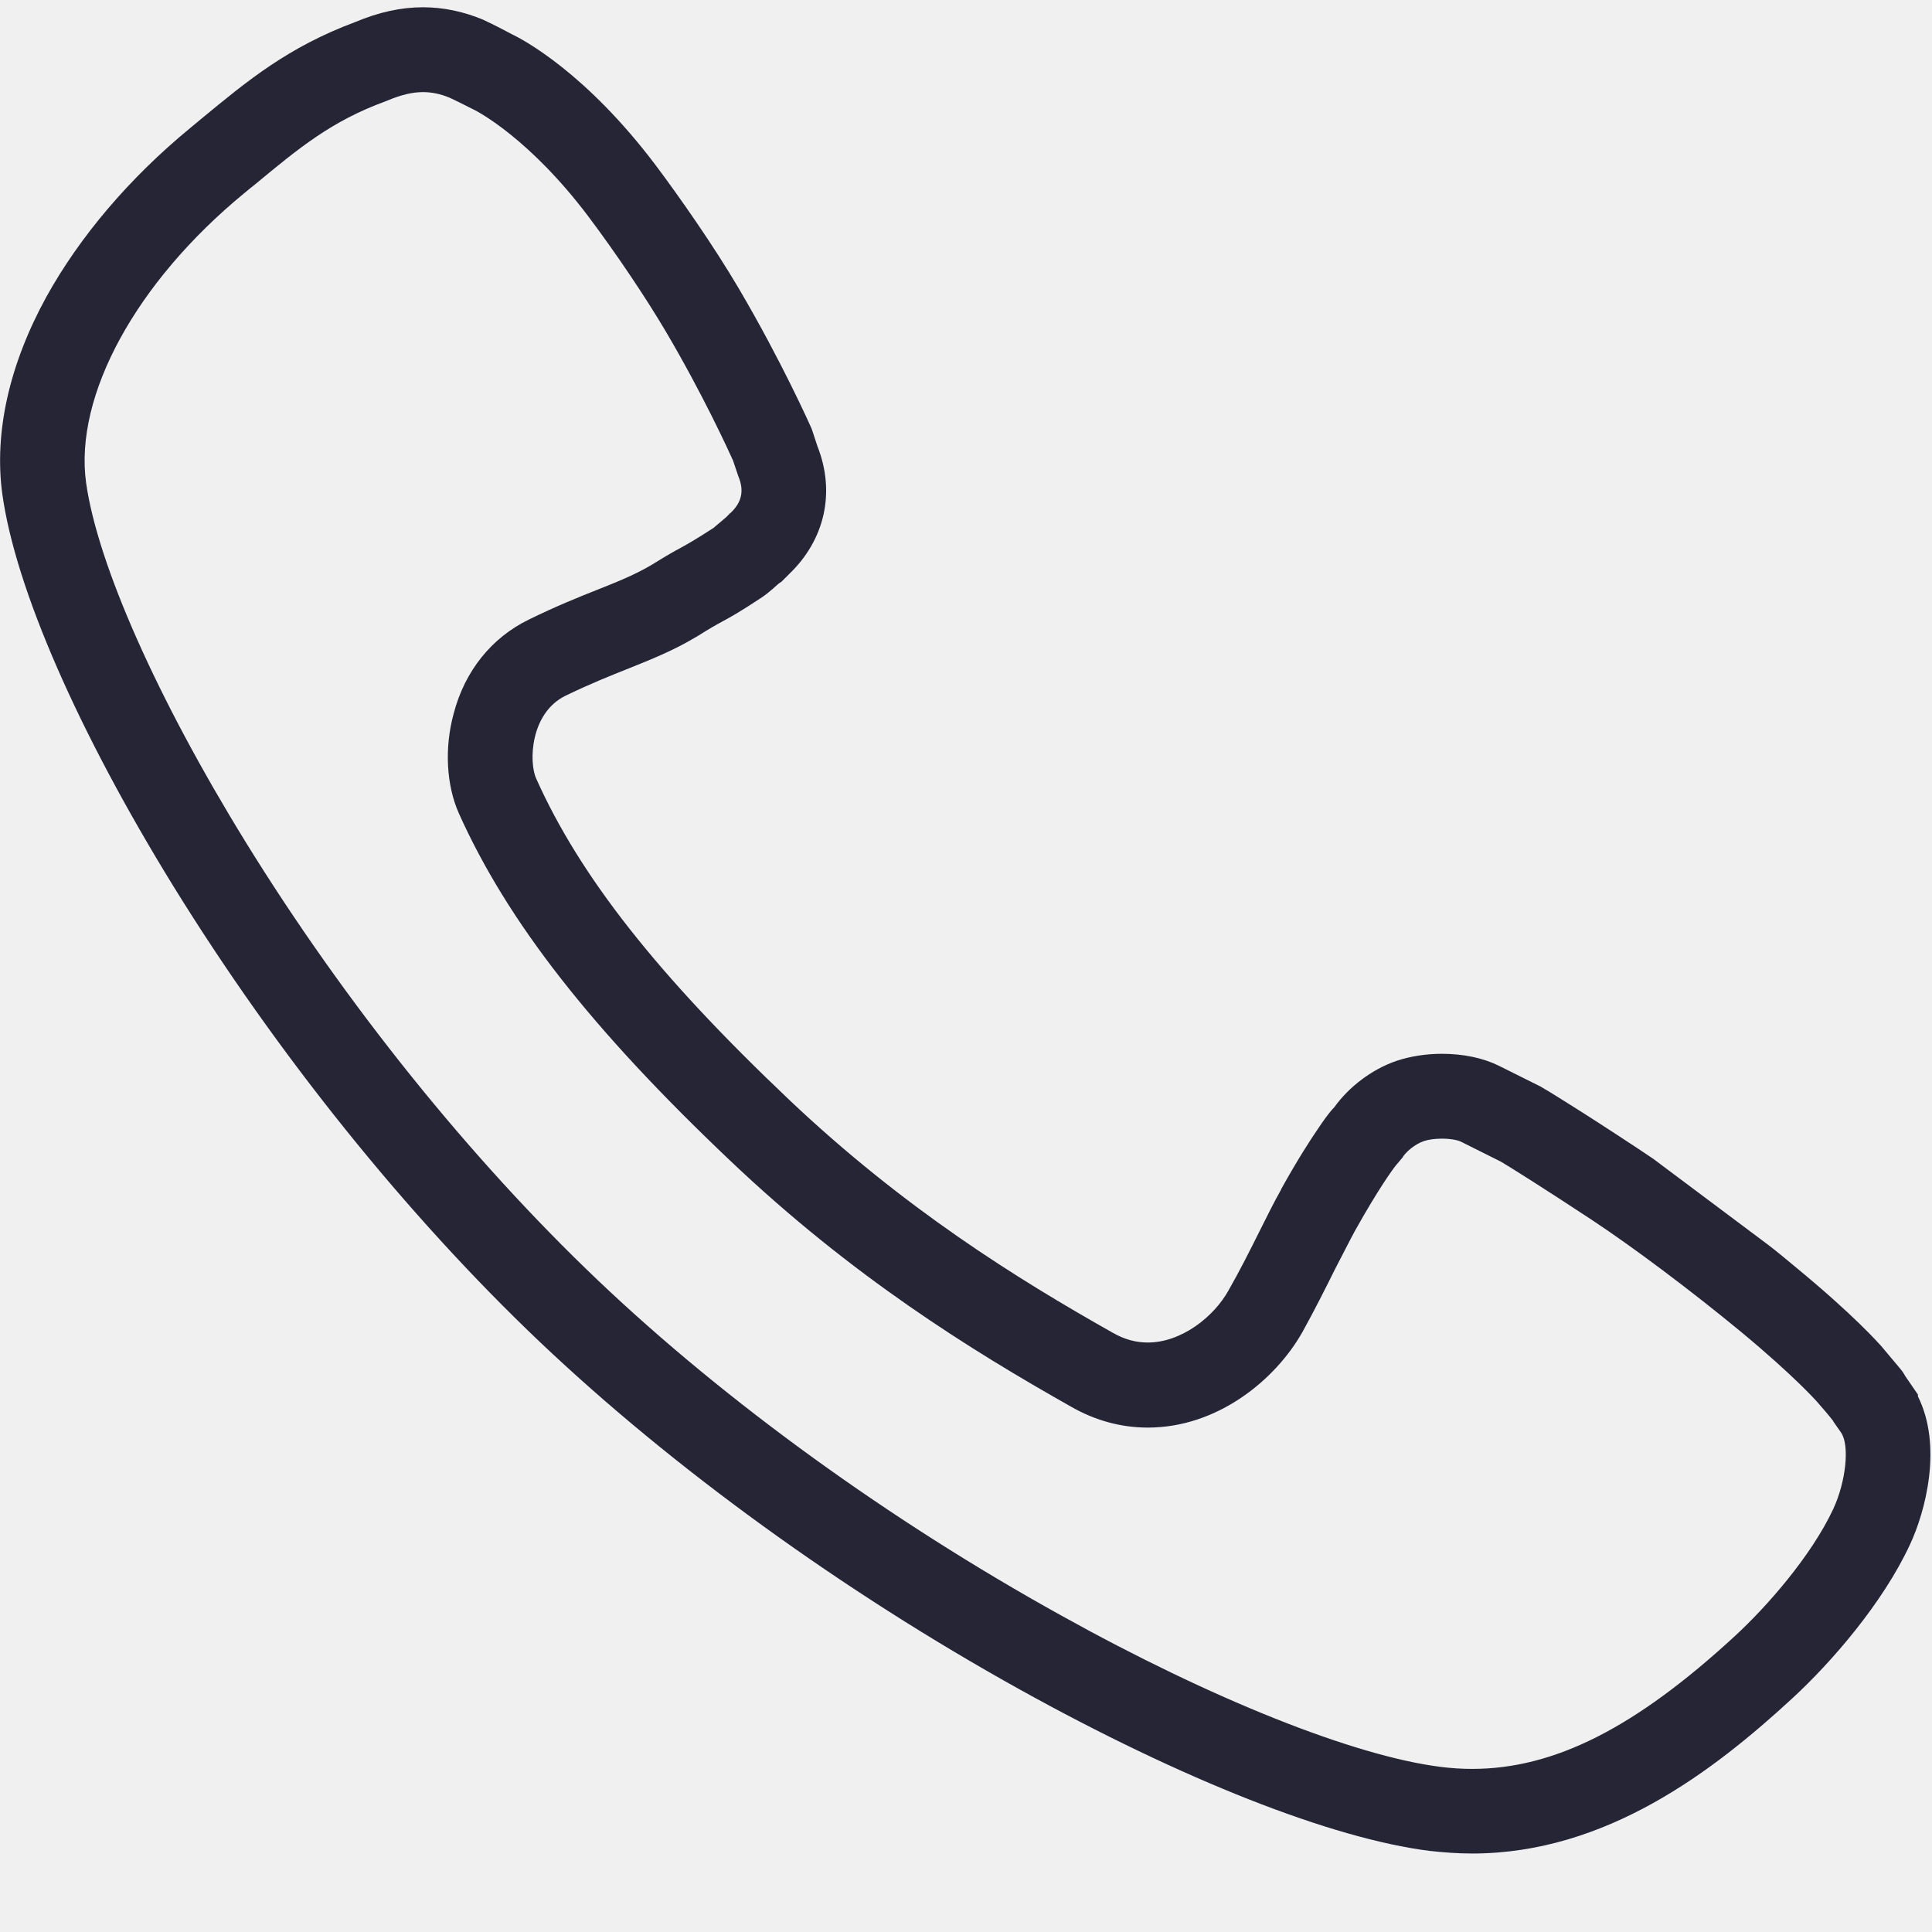
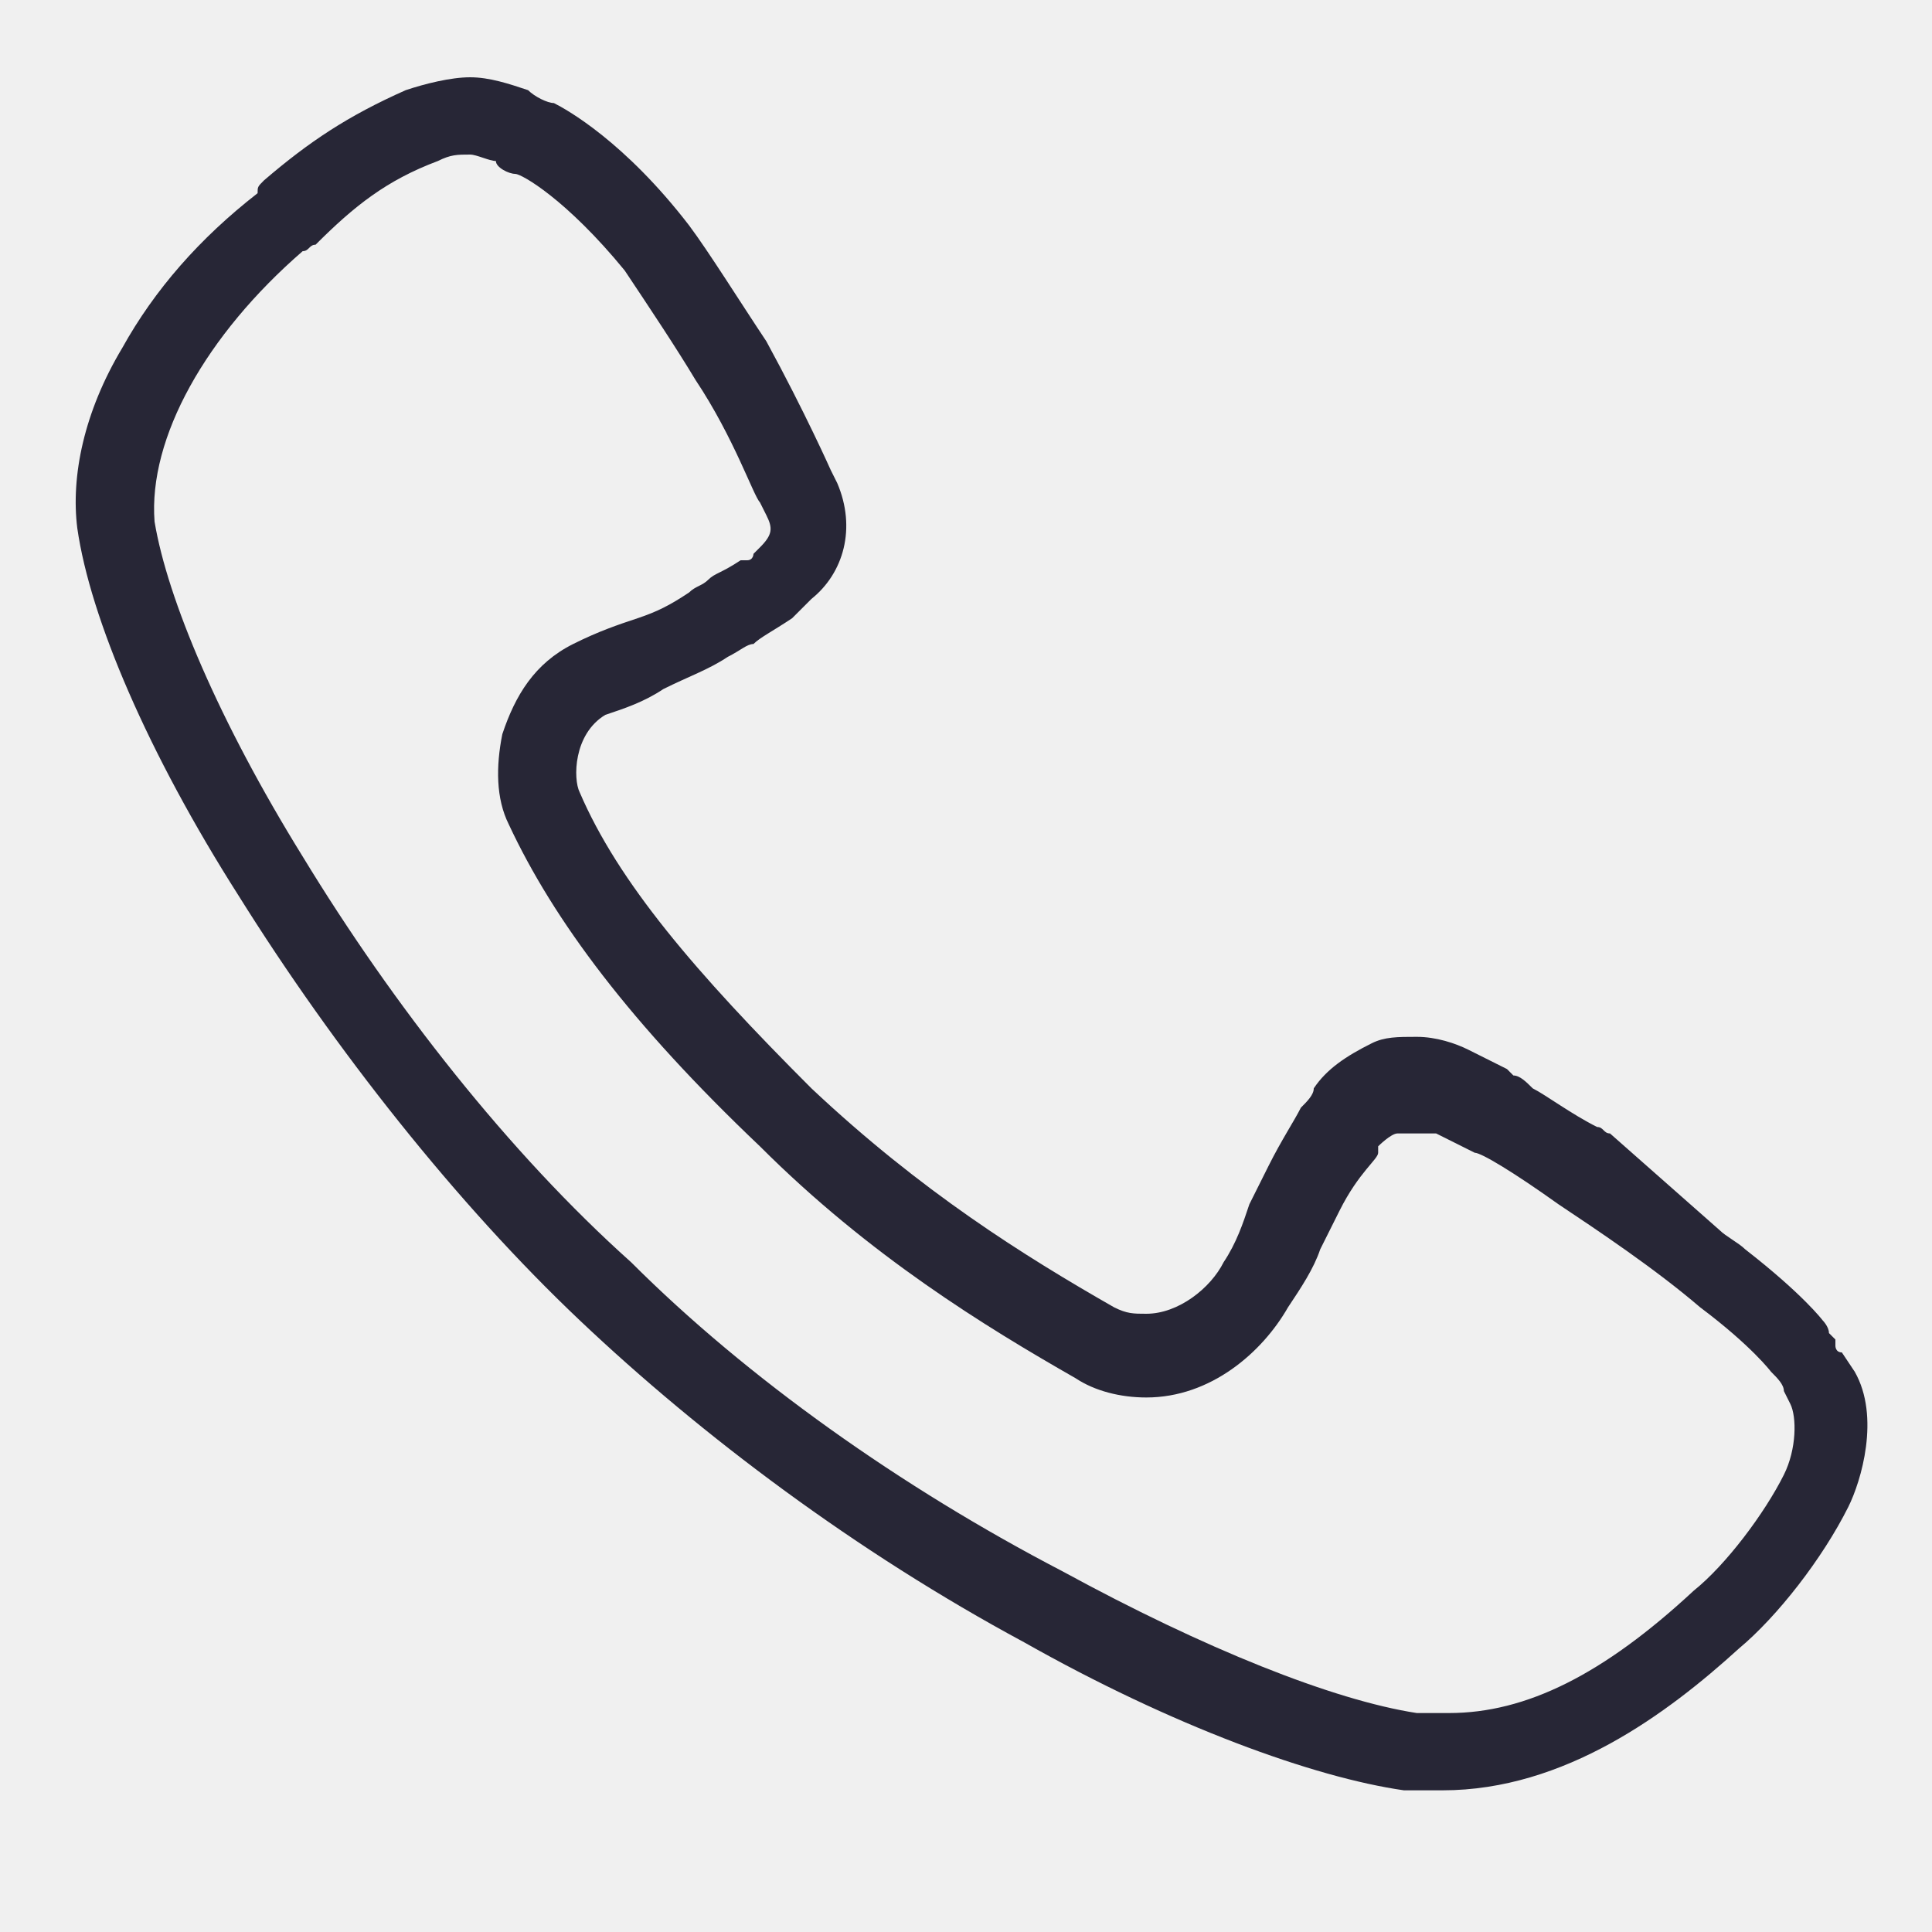
- <svg xmlns="http://www.w3.org/2000/svg" version="1.1" id="图层_1" x="0px" y="0px" width="17.01px" height="17.01px" viewBox="0 0 17.01 17.01" enable-background="new 0 0 17.01 17.01" xml:space="preserve">
-   <g>
-     <path fill-rule="evenodd" clip-rule="evenodd" fill="#262536" d="M15.569,10.961c0.082,0.063,0.161,0.129,0.239,0.194   c0.522,0.43,0.729,0.669,0.753,0.694l0,0l0,0l0,0c0,0,0.045,0.053,0.089,0.106c0.023,0.027,0.047,0.055,0.064,0.076   c0.012,0.014,0.02,0.025,0.027,0.033c0.015,0.018,0.024,0.036,0.035,0.054l0.11,0.16v0.016c0.219,0.438,0.066,1.014-0.07,1.305   c-0.239,0.515-0.691,1.036-1.035,1.353c-0.691,0.637-1.637,1.367-2.82,1.367c-0.122,0-0.248-0.009-0.374-0.023   c-0.86-0.108-2.178-0.627-3.61-1.422c-1.556-0.864-3.057-1.951-4.226-3.061C3.583,10.703,2.437,9.278,1.525,7.8   C0.685,6.436,0.137,5.18,0.021,4.354c-0.075-0.541,0.059-1.142,0.387-1.74c0.295-0.533,0.733-1.048,1.268-1.488   C1.708,1.099,1.739,1.074,1.77,1.048c0.412-0.34,0.767-0.634,1.358-0.854c0.207-0.087,0.403-0.13,0.596-0.13   c0.179,0,0.356,0.037,0.531,0.11l0.008,0.004C4.341,0.214,4.47,0.281,4.504,0.3c0.102,0.048,0.657,0.342,1.272,1.159   C5.972,1.72,6.282,2.161,6.507,2.544C6.886,3.189,7.133,3.746,7.144,3.77L7.15,3.786l0.047,0.143   c0.16,0.405,0.066,0.824-0.25,1.126c-0.017,0.018-0.04,0.04-0.04,0.04L6.88,5.122L6.86,5.135C6.847,5.146,6.82,5.168,6.804,5.184   c-0.047,0.04-0.064,0.053-0.08,0.064L6.71,5.258C6.507,5.392,6.434,5.432,6.356,5.474C6.304,5.502,6.25,5.532,6.133,5.606   L6.127,5.609c-0.2,0.12-0.391,0.195-0.591,0.276C5.377,5.948,5.199,6.019,4.98,6.125c-0.313,0.152-0.325,0.587-0.259,0.73   c0.385,0.861,1.07,1.73,2.222,2.823c1.016,0.963,2.012,1.581,2.854,2.056c0.103,0.059,0.204,0.086,0.309,0.086   c0.297,0,0.584-0.229,0.711-0.46c0.1-0.175,0.192-0.359,0.273-0.521c0.065-0.131,0.128-0.257,0.189-0.365v-0.003   c0.148-0.266,0.259-0.437,0.325-0.533c0.046-0.068,0.091-0.135,0.144-0.19c0.13-0.181,0.331-0.333,0.545-0.407   c0.122-0.041,0.262-0.063,0.403-0.063c0.187,0,0.363,0.037,0.5,0.105l0.367,0.183l0,0c0.027,0.016,0.055,0.033,0.089,0.053   c0.04,0.025,0.099,0.061,0.173,0.108c0.133,0.083,0.344,0.219,0.597,0.386c0.044,0.029,0.087,0.058,0.133,0.089L15.569,10.961z    M12.291,10.259c-0.027,0.033-0.155,0.208-0.36,0.575c-0.053,0.097-0.111,0.215-0.177,0.34c-0.084,0.17-0.181,0.362-0.286,0.552   c-0.236,0.42-0.746,0.843-1.362,0.843c-0.235,0-0.463-0.062-0.676-0.184c-0.882-0.498-1.927-1.146-3-2.165   C5.205,9.058,4.468,8.115,4.04,7.161C3.93,6.914,3.911,6.585,3.995,6.28c0.098-0.373,0.333-0.665,0.659-0.824   C4.896,5.337,5.089,5.26,5.26,5.192c0.186-0.074,0.333-0.133,0.481-0.221c0.133-0.083,0.2-0.12,0.258-0.151   C6.063,4.784,6.12,4.753,6.285,4.646c0.009-0.008,0.022-0.02,0.036-0.031c0.034-0.029,0.056-0.048,0.073-0.062   c0.009-0.01,0.022-0.021,0.032-0.033l0.006-0.004c0.099-0.093,0.121-0.195,0.07-0.319L6.494,4.174l-0.04-0.119   C6.413,3.964,6.187,3.47,5.864,2.922C5.691,2.628,5.424,2.23,5.181,1.907c-0.515-0.684-0.971-0.922-1-0.937L4.165,0.962   C4.111,0.935,4.011,0.884,3.96,0.861C3.879,0.827,3.802,0.811,3.724,0.811c-0.094,0-0.193,0.024-0.312,0.074L3.394,0.892   C2.917,1.067,2.635,1.301,2.245,1.624C2.213,1.649,2.182,1.675,2.149,1.702C1.198,2.484,0.652,3.484,0.758,4.25   C0.859,4.967,1.383,6.148,2.16,7.409c0.878,1.424,1.981,2.795,3.105,3.864s2.571,2.115,4.074,2.948   c1.332,0.741,2.584,1.239,3.343,1.335c0.094,0.012,0.187,0.018,0.279,0.018c0.723,0,1.435-0.36,2.314-1.17   c0.278-0.256,0.671-0.702,0.866-1.119c0.112-0.242,0.146-0.563,0.067-0.674l-0.067-0.096v-0.003l-0.008-0.01   c-0.029-0.038-0.089-0.108-0.14-0.166c-0.002-0.001-0.19-0.216-0.662-0.608c-0.446-0.368-0.953-0.748-1.321-0.991   c-0.417-0.275-0.728-0.47-0.795-0.509l-0.354-0.177c-0.017-0.009-0.077-0.026-0.167-0.026c-0.059,0-0.118,0.008-0.159,0.022   c-0.085,0.029-0.165,0.104-0.188,0.146L12.291,10.259" />
+ <svg xmlns="http://www.w3.org/2000/svg" version="1.1" id="图层_1" x="0px" y="0px" viewBox="0 0 30 30" style="enable-background:new 0 0 30 30;" xml:space="preserve">
+   <style type="text/css">
+ 	.st0{display:none;}
+ 	.st1{display:inline;}
+ 	.st2{fill:#272728;}
+ 	.st3{fill:none;stroke:#272728;stroke-width:2;stroke-linecap:round;stroke-linejoin:round;stroke-miterlimit:10;}
+ 	.st4{fill:#F1BE1C;}
+ 	.st5{display:inline;fill:#F1BE1C;}
+ 	.st6{fill:#FFFFFF;}
+ 	.st7{fill:#282828;}
+ 	.st8{fill:#272636;}
+ </style>
+   <g id="XMLID_137_" class="st0">
+     <g id="XMLID_149_" class="st1">
+       <g id="XMLID_366_">
+         <path id="XMLID_6_" class="st2" d="M9,36.4H-1.4c-1.5,0-2.8-1.3-2.8-2.8V22.4c0-0.6,0.4-1,1-1s1,0.4,1,1v11.1     c0,0.4,0.4,0.8,0.8,0.8H9c0.6,0,1,0.4,1,1S9.5,36.4,9,36.4z" />
+       </g>
+       <g id="XMLID_150_">
+         <path id="XMLID_5_" class="st2" d="M-3.2,11.4c-0.6,0-1-0.4-1-1V0c0-1.5,1.3-2.8,2.8-2.8H8.9c0.6,0,1,0.4,1,1s-0.4,1-1,1H-1.4     c-0.4,0-0.8,0.4-0.8,0.8v10.5C-2.2,11-2.6,11.4-3.2,11.4z" />
+       </g>
+     </g>
+     <g id="XMLID_143_" class="st1">
+       <g id="XMLID_145_">
+         <path id="XMLID_4_" class="st2" d="M32.2,36.4H21.8c-0.6,0-1-0.4-1-1s0.4-1,1-1h10.4c0.4,0,0.8-0.4,0.8-0.8V22.4c0-0.6,0.4-1,1-1     s1,0.4,1,1v11.1C34.9,35.1,33.7,36.4,32.2,36.4z" />
+       </g>
+       <g id="XMLID_144_">
+         <path id="XMLID_7_" class="st2" d="M33.9,11.4c-0.6,0-1-0.4-1-1V0c0-0.4-0.4-0.8-0.8-0.8H21.8c-0.6,0-1-0.4-1-1s0.4-1,1-1h10.3     c1.5,0,2.8,1.3,2.8,2.8v10.5C34.9,11,34.5,11.4,33.9,11.4z" />
+       </g>
+     </g>
+     <g id="XMLID_141_" class="st1">
+       <path id="XMLID_3_" class="st2" d="M36,17H-4c-0.6,0-1-0.4-1-1s0.4-1,1-1h40c0.6,0,1,0.4,1,1S36.6,17,36,17z" />
+     </g>
+   </g>
+   <g id="XMLID_385_" class="st0">
+     <g id="XMLID_407_" class="st1">
+       <path id="XMLID_16_" class="st2" d="M1.7,34.1l2.6-4.3c-5.7-2.9-9.1-7.9-9.1-13.3c0-8.8,9.1-15.9,20.3-15.9    c11.2,0,20.3,7.1,20.3,15.9s-9.1,15.9-20.3,15.9c-0.7,0-1.5,0-2.4-0.1L1.7,34.1z M15.5,2.6C5.4,2.6-2.8,8.8-2.8,16.5    c0,4.9,3.4,9.4,9,11.9l1,0.5l-1.5,2.5l7.4-1.2l0.1,0c0.9,0.1,1.7,0.1,2.4,0.1c10.1,0,18.3-6.2,18.3-13.9    C33.9,8.8,25.7,2.6,15.5,2.6z" />
+     </g>
+     <g id="XMLID_395_" class="st1">
+       <path id="XMLID_13_" class="st2" d="M4,19.2c-1.6,0-2.8-1.3-2.8-2.8s1.3-2.8,2.8-2.8s2.8,1.3,2.8,2.8S5.6,19.2,4,19.2z M4,15.6    c-0.4,0-0.8,0.4-0.8,0.8c0,0.4,0.4,0.8,0.8,0.8s0.8-0.4,0.8-0.8C4.8,16,4.5,15.6,4,15.6z" />
+     </g>
+     <g id="XMLID_394_" class="st1">
+       <path id="XMLID_10_" class="st2" d="M16,19.2c-1.6,0-2.8-1.3-2.8-2.8s1.3-2.8,2.8-2.8c1.6,0,2.8,1.3,2.8,2.8S17.6,19.2,16,19.2z     M16,15.6c-0.4,0-0.8,0.4-0.8,0.8c0,0.4,0.4,0.8,0.8,0.8c0.4,0,0.8-0.4,0.8-0.8C16.8,16,16.5,15.6,16,15.6z" />
+     </g>
+     <g id="XMLID_386_" class="st1">
+       <path id="XMLID_8_" class="st2" d="M28,19.2c-1.6,0-2.8-1.3-2.8-2.8s1.3-2.8,2.8-2.8s2.8,1.3,2.8,2.8S29.6,19.2,28,19.2z M28,15.6    c-0.4,0-0.8,0.4-0.8,0.8c0,0.4,0.4,0.8,0.8,0.8s0.8-0.4,0.8-0.8C28.8,16,28.5,15.6,28,15.6z" />
+     </g>
+   </g>
+   <g id="XMLID_455_" class="st0">
+     <g id="XMLID_458_" class="st1">
+       <path id="XMLID_49_" class="st2" d="M33.5,18.2c-0.3,0-0.5-0.1-0.7-0.3L16.4,1.3L-0.1,17.9c-0.4,0.4-1,0.4-1.4,0    c-0.4-0.4-0.4-1,0-1.4L15.7-0.8C15.9-1,16.2-1,16.4-1c0,0,0,0,0,0c0.3,0,0.5,0,0.7,0.2l17.1,17.2c0.4,0.4,0.4,1,0,1.4    C34,18.1,33.7,18.2,33.5,18.2z" />
+     </g>
+     <g id="XMLID_457_" class="st1">
+       <path id="XMLID_48_" class="st2" d="M26,31.8H6.7c-1.7,0-3-1.3-3-3V16.2c0-0.6,0.4-1,1-1s1,0.4,1,1v12.7c0,0.6,0.4,1,1,1H26    c0.6,0,1-0.4,1-1V16.2c0-0.6,0.4-1,1-1s1,0.4,1,1v12.7C29,30.5,27.7,31.8,26,31.8z" />
+     </g>
+     <g id="XMLID_456_" class="st1">
+       <path id="XMLID_45_" class="st2" d="M19,31.1h-5.4c-0.4,0-0.8-0.3-0.8-0.8v-6.5c0-0.4,0.3-0.8,0.8-0.8H19c0.4,0,0.8,0.3,0.8,0.8    v6.5C19.8,30.7,19.4,31.1,19,31.1z M14.4,29.6h3.9v-5h-3.9V29.6z" />
+     </g>
+   </g>
+   <g id="XMLID_554_" class="st0">
+     <g id="XMLID_467_" class="st1">
+       <g id="XMLID_468_">
+         <path id="XMLID_57_" class="st2" d="M19.8,31.4c-5.2,0-9.3-4.2-9.3-9.3s4.2-9.3,9.3-9.3s9.3,4.2,9.3,9.3S25,31.4,19.8,31.4z      M19.8,14.7c-4,0-7.3,3.3-7.3,7.3s3.3,7.3,7.3,7.3c4,0,7.3-3.3,7.3-7.3S23.9,14.7,19.8,14.7z" />
+       </g>
+     </g>
+     <g id="XMLID_465_" class="st1">
+       <g id="XMLID_466_">
+         <path id="XMLID_52_" class="st2" d="M12,33.3H2.9c-1.8,0-3.3-1.5-3.3-3.3V8.5c0-0.6,0.4-1,1-1h29.8c0.6,0,1,0.4,1,1v6.7     c0,0.6-0.4,1-1,1s-1-0.4-1-1V9.5H1.6V30c0,0.7,0.6,1.3,1.3,1.3H12c0.6,0,1,0.4,1,1S12.5,33.3,12,33.3z" />
+       </g>
+     </g>
+     <g id="XMLID_462_" class="st1">
+       <g id="XMLID_463_">
+         <path id="XMLID_53_" class="st2" d="M30.5,9.6H0.6C0.2,9.6-0.1,9.3-0.3,9c-0.2-0.4-0.1-0.8,0.2-1.1l6.4-7.1     C6.4,0.6,6.7,0.5,7,0.5h17.1c0.3,0,0.6,0.1,0.7,0.3l6.4,7.1c0.3,0.3,0.3,0.7,0.2,1.1C31.2,9.3,30.9,9.6,30.5,9.6z M2.9,7.6h25.4     l-4.6-5.1H7.4L2.9,7.6z" />
+       </g>
+     </g>
+     <g id="XMLID_459_" class="st1">
+       <g id="XMLID_460_">
+         <path id="XMLID_51_" class="st2" d="M4,17.4c-0.1,0-0.3,0-0.4-0.1C3.2,17.1,3,16.8,3,16.4V9c0-0.6,0.4-1,1-1s1,0.4,1,1v5.2     L6.4,13c0.4-0.3,0.9-0.3,1.3,0L9,14.2V9c0-0.6,0.4-1,1-1s1,0.4,1,1v7.3c0,0.4-0.2,0.7-0.6,0.9c-0.4,0.2-0.8,0.1-1.1-0.1l-2.3-2     l-2.4,2C4.5,17.3,4.2,17.4,4,17.4z" />
+       </g>
+     </g>
+     <g id="XMLID_521_" class="st1">
+       <g id="XMLID_524_">
+         <path id="XMLID_185_" class="st3" d="M29.7,33" />
+       </g>
+       <g id="XMLID_523_">
+         <path id="XMLID_50_" class="st2" d="M29.7,33.2c-0.2,0-0.5-0.1-0.7-0.3l-3.8-3.5c-0.4-0.4-0.4-1-0.1-1.4c0.4-0.4,1-0.4,1.4-0.1     l3.8,3.5c0.4,0.4,0.4,1,0.1,1.4C30.2,33.1,30,33.2,29.7,33.2z" />
+       </g>
+       <g id="XMLID_522_">
+         <path id="XMLID_181_" class="st3" d="M25.1,28.7" />
+       </g>
+     </g>
+   </g>
+   <g id="XMLID_555_" class="st0">
+     <g id="XMLID_518_" class="st1">
+       <path id="XMLID_65_" class="st2" d="M27,17H6c-0.6,0-1-0.4-1-1s0.4-1,1-1h21c0.6,0,1,0.4,1,1S27.6,17,27,17z" />
+     </g>
+     <g id="XMLID_517_" class="st1">
+       <path id="XMLID_64_" class="st2" d="M27,23H6c-0.6,0-1-0.4-1-1s0.4-1,1-1h21c0.6,0,1,0.4,1,1S27.6,23,27,23z" />
+     </g>
+     <g id="XMLID_516_" class="st1">
+       <path id="XMLID_63_" class="st2" d="M27,29H6c-0.6,0-1-0.4-1-1s0.4-1,1-1h21c0.6,0,1,0.4,1,1S27.6,29,27,29z" />
+     </g>
+     <g id="XMLID_515_" class="st1">
+       <path id="XMLID_62_" class="st2" d="M30.8,9.6c-0.2,0-0.5-0.1-0.6-0.3L26.8,4c-0.2-0.3-0.1-0.8,0.2-1c0.4-0.2,0.8-0.1,1,0.2    l3.3,5.3c0.2,0.3,0.1,0.8-0.2,1C31,9.6,30.9,9.6,30.8,9.6z" />
+     </g>
+     <g id="XMLID_500_" class="st1">
+       <path id="XMLID_56_" class="st2" d="M29.9,34H2.8C1.2,34,0,32.7,0,31V4c0-1.7,1.2-3,2.8-3H25c0.6,0,1,0.4,1,1v9h6c0.6,0,1,0.4,1,1    v19C33,32.7,31.6,34,29.9,34z M2.8,3C2.1,3,2,3.7,2,4v27c0,0.3,0.1,1,0.8,1h27.2c0.6,0,1.1-0.4,1.1-1V13h-6c-0.6,0-1-0.4-1-1V3    H2.8z" />
+     </g>
+   </g>
+   <g id="XMLID_501_" class="st0">
+     <g id="XMLID_503_" class="st1">
+       <g id="XMLID_513_">
+         <path id="XMLID_71_" class="st2" d="M19.4,19.6c-5,0-9.1-4.1-9.1-9.2s4.1-9.2,9.1-9.2c5,0,9.1,4.1,9.1,9.2S24.4,19.6,19.4,19.6z      M19.4,3.2c-3.9,0-7.1,3.2-7.1,7.2s3.2,7.2,7.1,7.2c3.9,0,7.1-3.2,7.1-7.2S23.3,3.2,19.4,3.2z" />
+       </g>
+       <g id="XMLID_512_">
+         <path id="XMLID_69_" class="st2" d="M7,32.6c-0.6,0-1-0.4-1-1c0-7.7,6.2-14.1,13.9-14.1c0.6,0,1,0.4,1,1s-0.4,1-1,1     C13.4,19.6,8,25,8,31.6C8,32.2,7.6,32.6,7,32.6z" />
+       </g>
+       <g id="XMLID_511_">
+         <path id="XMLID_68_" class="st2" d="M32.8,32.6c-0.6,0-1-0.4-1-1c0-4.2-2.3-8.1-5.9-10.2c-0.5-0.3-0.6-0.9-0.4-1.4     c0.3-0.5,0.9-0.6,1.4-0.4c4.2,2.5,6.9,7.1,6.9,12C33.8,32.2,33.3,32.6,32.8,32.6z" />
+       </g>
+       <g id="XMLID_505_">
+         <g id="XMLID_507_">
+           <path id="XMLID_67_" class="st2" d="M10.5,19.4c-0.1,0-0.1,0-0.2,0c-4.3-0.8-7.4-4.6-7.4-9C2.9,5.3,7,1.2,12,1.2      c0.6,0,1,0.4,1,1s-0.4,1-1,1c-3.9,0-7.1,3.2-7.1,7.2c0,3.5,2.4,6.4,5.8,7.1c0.5,0.1,0.9,0.6,0.8,1.2      C11.4,19.1,11,19.4,10.5,19.4z" />
+         </g>
+         <g id="XMLID_506_">
+           <path id="XMLID_66_" class="st2" d="M-0.4,32.6c-0.6,0-1-0.4-1-1c0-6.9,5.1-13.1,11.6-14.2c0.5-0.1,1.1,0.3,1.1,0.8      c0.1,0.5-0.3,1.1-0.8,1.1c-5.6,0.9-9.9,6.3-9.9,12.2C0.6,32.2,0.1,32.6-0.4,32.6z" />
+         </g>
+       </g>
+     </g>
+     <g id="XMLID_502_" class="st1">
+       <path id="XMLID_148_" class="st3" d="M10.5,18.9" />
+     </g>
+   </g>
+   <g id="XMLID_99_" class="st0">
+     <g id="XMLID_960_" class="st1">
+       <polygon id="XMLID_1015_" class="st4" points="15.4,2 30.4,17 32.5,17 15.4,-0.3 -1.8,17 0.5,17   " />
+       <polygon id="XMLID_1016_" class="st4" points="29,17.2 15.4,3.6 1.9,17.2   " />
+     </g>
+     <path id="XMLID_98_" class="st5" d="M4,16v12.8C4,29.9,4.6,31,5.7,31H13v-7h5v7h7c1.1,0,2-1.1,2-2.2V16H4z" />
+   </g>
+   <g id="XMLID_100_" class="st0">
+     <g id="XMLID_982_" class="st1">
+       <path id="XMLID_983_" class="st4" d="M12,31.3H2.9c-1.3,0-2.3-1-2.3-2.3V8.5h29.8v20.8c0,1.1-0.9,2-2,2H12z" />
+     </g>
+     <g id="XMLID_979_" class="st1">
+       <path id="XMLID_980_" class="st4" d="M30.5,7.6H0.6L7,0.5h17.1L30.5,7.6z" />
+     </g>
+     <g id="XMLID_977_" class="st1">
+       <polyline id="XMLID_978_" class="st6" points="10,8 10,15.3 7,12.8 4,15.4 4,8   " />
+     </g>
+     <g id="XMLID_988_" class="st1">
+       <path id="XMLID_989_" class="st6" d="M19.8,29.4c-4.6,0-8.3-3.7-8.3-8.3s3.7-8.3,8.3-8.3s8.3,3.7,8.3,8.3S24.4,29.4,19.8,29.4z" />
+     </g>
+     <g id="XMLID_984_" class="st1">
+       <g id="XMLID_987_">
+         <path id="XMLID_381_" class="st6" d="M29.5,31.1" />
+       </g>
+       <g id="XMLID_986_">
+         <path id="XMLID_374_" class="st6" d="M29.4,31.3c-0.2,0-0.5-0.1-0.7-0.3L25,27.5c-0.4-0.4-0.4-1-0.1-1.4c0.4-0.4,1-0.4,1.4-0.1     l3.8,3.5c0.4,0.4,0.4,1,0.1,1.4C30,31.2,29.7,31.3,29.4,31.3z" />
+       </g>
+       <g id="XMLID_985_">
+         <path id="XMLID_377_" class="st6" d="M24.9,26.8" />
+       </g>
+     </g>
+   </g>
+   <g id="XMLID_101_" class="st0">
+     <path id="XMLID_954_" class="st5" d="M25,12V2H2.8C1.7,2,1,2.9,1,4v27c0,1.1,0.7,2,1.8,2h27.2c1.1,0,2.1-0.9,2.1-2V12H25z" />
+     <g id="XMLID_958_" class="st1">
+       <path id="XMLID_382_" class="st6" d="M26.7,17h-21c-0.6,0-1-0.4-1-1s0.4-1,1-1h21c0.6,0,1,0.4,1,1S27.3,17,26.7,17z" />
+     </g>
+     <g id="XMLID_957_" class="st1">
+       <path id="XMLID_379_" class="st6" d="M26.7,23h-21c-0.6,0-1-0.4-1-1s0.4-1,1-1h21c0.6,0,1,0.4,1,1S27.3,23,26.7,23z" />
+     </g>
+     <g id="XMLID_956_" class="st1">
+       <path id="XMLID_378_" class="st6" d="M26.7,29h-21c-0.6,0-1-0.4-1-1s0.4-1,1-1h21c0.6,0,1,0.4,1,1S27.3,29,26.7,29z" />
+     </g>
+     <g id="XMLID_955_" class="st1">
+       <path id="XMLID_383_" class="st4" d="M30.8,9.6c-0.2,0-0.5-0.1-0.6-0.3L26.8,4c-0.2-0.3-0.1-0.8,0.2-1c0.3-0.2,0.8-0.1,1,0.2    l3.3,5.3c0.2,0.3,0.1,0.8-0.2,1C31,9.6,30.9,9.6,30.8,9.6z" />
+     </g>
+   </g>
+   <g id="XMLID_31_" class="st0">
+     <g id="XMLID_576_" class="st1">
+       <path id="XMLID_37_" class="st7" d="M28,28H5.6c-0.5,0-0.9-0.4-1-0.8L0.5,0H-6c-0.6,0-1-0.4-1-1s0.4-1,1-1h7.4    c0.5,0,0.9,0.4,1,0.9L6.5,26H28c0.6,0,1,0.4,1,1S28.6,28,28,28z" />
+     </g>
+     <g id="XMLID_34_" class="st1">
+       <path id="XMLID_36_" class="st7" d="M28,24H6c-0.6,0-1-0.4-1-1s0.4-1,1-1h21.2l4.1-16.2L8.4,6c0,0,0,0,0,0c-0.6,0-1-0.6-1-1.2    c0-0.6,0.4-0.9,1-0.9L32.6,4c0,0,0,0,0,0c0.3,0,0.6-0.1,0.8,0.2c0.2,0.2,0.3,0.5,0.2,0.8L29,23.3C28.9,23.7,28.5,24,28,24z" />
+     </g>
+     <g id="XMLID_33_" class="st1">
+       <circle class="st7" cx="8.4" cy="33.5" r="2.2" />
+     </g>
+     <g id="XMLID_32_" class="st1">
+       <circle class="st7" cx="24.4" cy="33.5" r="2.2" />
+     </g>
+   </g>
+   <g id="XMLID_578_">
+     <path id="XMLID_91_" class="st8" d="M26.7,19.1c0.1,0.1,0.3,0.2,0.4,0.3c0.9,0.7,1.2,1.1,1.2,1.1h0l0,0l0,0c0,0,0.1,0.1,0.1,0.2   c0,0,0.1,0.1,0.1,0.1c0,0,0,0,0,0.1c0,0,0,0.1,0.1,0.1l0.2,0.3v0c0.4,0.7,0.1,1.7-0.1,2.1c-0.4,0.8-1.1,1.7-1.7,2.2   c-1.1,1-2.7,2.2-4.6,2.2c-0.2,0-0.4,0-0.6,0c-1.4-0.2-3.6-1-5.9-2.3c-2.6-1.4-5-3.2-6.9-5c-1.9-1.8-3.8-4.2-5.3-6.6   c-1.4-2.2-2.3-4.3-2.5-5.7C1.1,7.4,1.3,6.4,1.9,5.4c0.5-0.9,1.2-1.7,2.1-2.4C4,2.9,4,2.9,4.1,2.8c0.7-0.6,1.3-1,2.2-1.4   c0.3-0.1,0.7-0.2,1-0.2c0.3,0,0.6,0.1,0.9,0.2l0,0c0.1,0.1,0.3,0.2,0.4,0.2c0.2,0.1,1.1,0.6,2.1,1.9c0.3,0.4,0.8,1.2,1.2,1.8   c0.6,1.1,1,2,1,2l0,0L13,7.5c0.3,0.7,0.1,1.4-0.4,1.8c0,0-0.1,0.1-0.1,0.1l0,0l0,0c0,0-0.1,0.1-0.1,0.1c-0.1,0.1-0.1,0.1-0.1,0.1   l0,0c-0.3,0.2-0.5,0.3-0.6,0.4c-0.1,0-0.2,0.1-0.4,0.2l0,0c-0.3,0.2-0.6,0.3-1,0.5C10,10.9,9.7,11,9.4,11.1c-0.5,0.3-0.5,1-0.4,1.2   c0.6,1.4,1.8,2.8,3.6,4.6c1.7,1.6,3.3,2.6,4.7,3.4c0.2,0.1,0.3,0.1,0.5,0.1c0.5,0,1-0.4,1.2-0.8c0.2-0.3,0.3-0.6,0.4-0.9   c0.1-0.2,0.2-0.4,0.3-0.6l0,0c0.2-0.4,0.4-0.7,0.5-0.9c0.1-0.1,0.2-0.2,0.2-0.3c0.2-0.3,0.5-0.5,0.9-0.7c0.2-0.1,0.4-0.1,0.7-0.1   c0.3,0,0.6,0.1,0.8,0.2l0.6,0.3l0,0c0,0,0.1,0.1,0.1,0.1c0.1,0,0.2,0.1,0.3,0.2c0.2,0.1,0.6,0.4,1,0.6c0.1,0,0.1,0.1,0.2,0.1    M21.4,17.9c0,0.1-0.3,0.3-0.6,0.9c-0.1,0.2-0.2,0.4-0.3,0.6c-0.1,0.3-0.3,0.6-0.5,0.9c-0.4,0.7-1.2,1.4-2.2,1.4   c-0.4,0-0.8-0.1-1.1-0.3c-1.4-0.8-3.2-1.9-4.9-3.6c-2-1.9-3.2-3.5-3.9-5c-0.2-0.4-0.2-0.9-0.1-1.4c0.2-0.6,0.5-1.1,1.1-1.4   c0.4-0.2,0.7-0.3,1-0.4c0.3-0.1,0.5-0.2,0.8-0.4C10.8,9.1,10.9,9.1,11,9c0.1-0.1,0.2-0.1,0.5-0.3c0,0,0,0,0.1,0   c0.1,0,0.1-0.1,0.1-0.1c0,0,0,0,0.1-0.1l0,0c0.2-0.2,0.2-0.3,0.1-0.5l0,0l-0.1-0.2c-0.1-0.1-0.4-1-1-1.9c-0.3-0.5-0.7-1.1-1.1-1.7   C8.8,3.1,8.1,2.7,8,2.7l0,0c-0.1,0-0.3-0.1-0.3-0.2C7.6,2.5,7.4,2.4,7.3,2.4c-0.2,0-0.3,0-0.5,0.1l0,0C6,2.8,5.5,3.2,4.9,3.8   c-0.1,0-0.1,0.1-0.2,0.1C3.2,5.2,2.3,6.8,2.4,8.1c0.2,1.2,1,3.1,2.3,5.2c1.4,2.3,3.2,4.6,5.1,6.3c1.8,1.8,4.2,3.5,6.7,4.8   c2.2,1.2,4.2,2,5.5,2.2c0.2,0,0.3,0,0.5,0c1.2,0,2.4-0.6,3.8-1.9c0.5-0.4,1.1-1.2,1.4-1.8c0.2-0.4,0.2-0.9,0.1-1.1l-0.1-0.2v0l0,0   c0-0.1-0.1-0.2-0.2-0.3c0,0-0.3-0.4-1.1-1c-0.7-0.6-1.6-1.2-2.2-1.6c-0.7-0.5-1.2-0.8-1.3-0.8l-0.6-0.3c0,0-0.1,0-0.3,0   c-0.1,0-0.2,0-0.3,0c-0.1,0-0.3,0.2-0.3,0.2L21.4,17.9L21.4,17.9z M21.4,17.9" />
  </g>
</svg>
